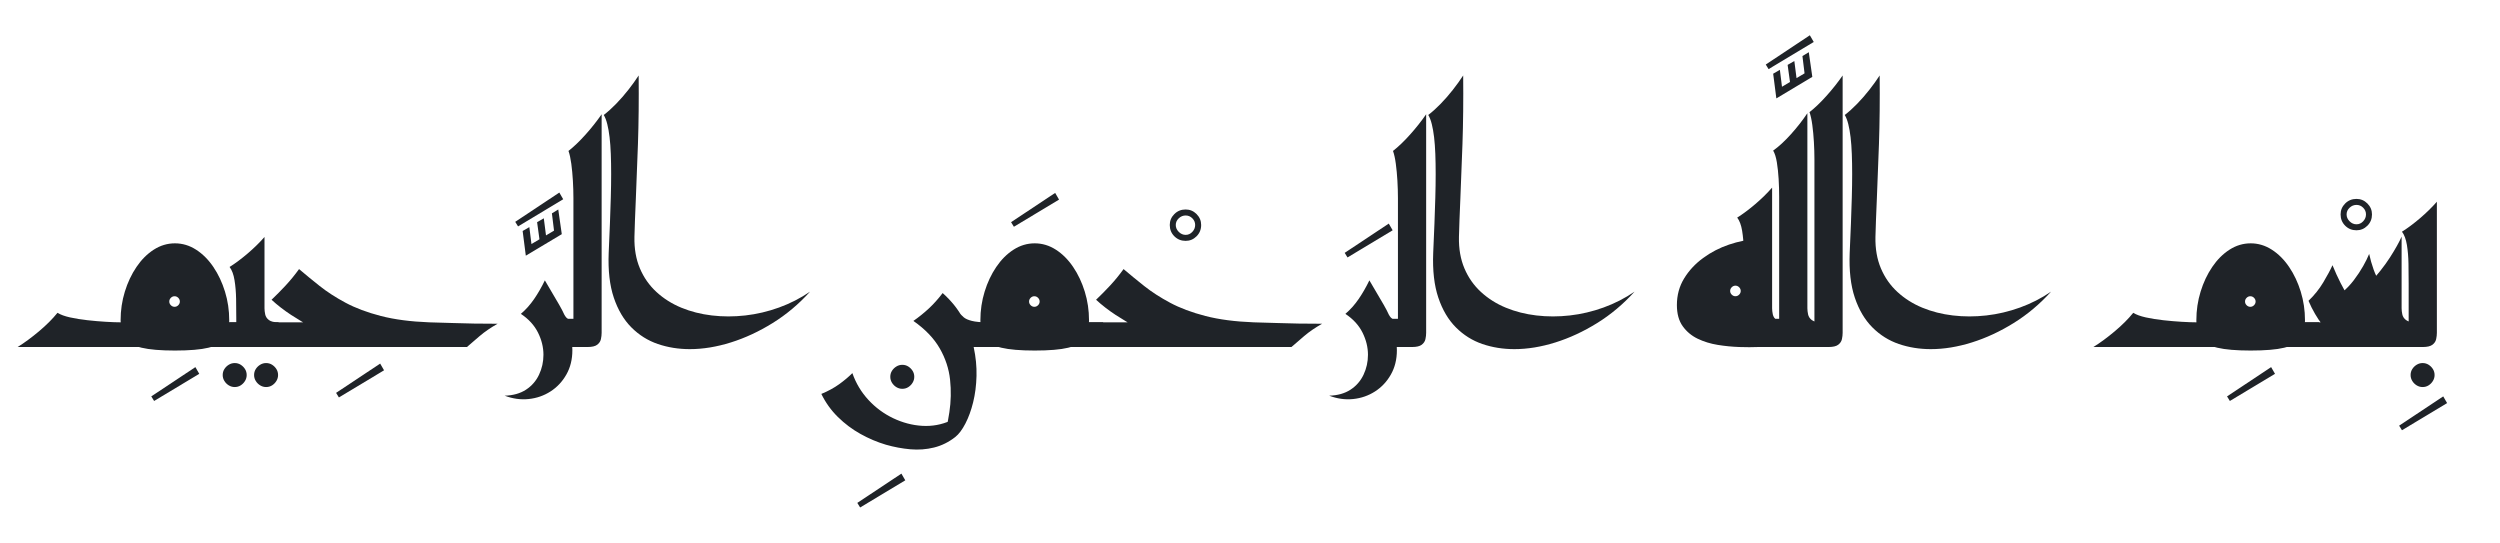
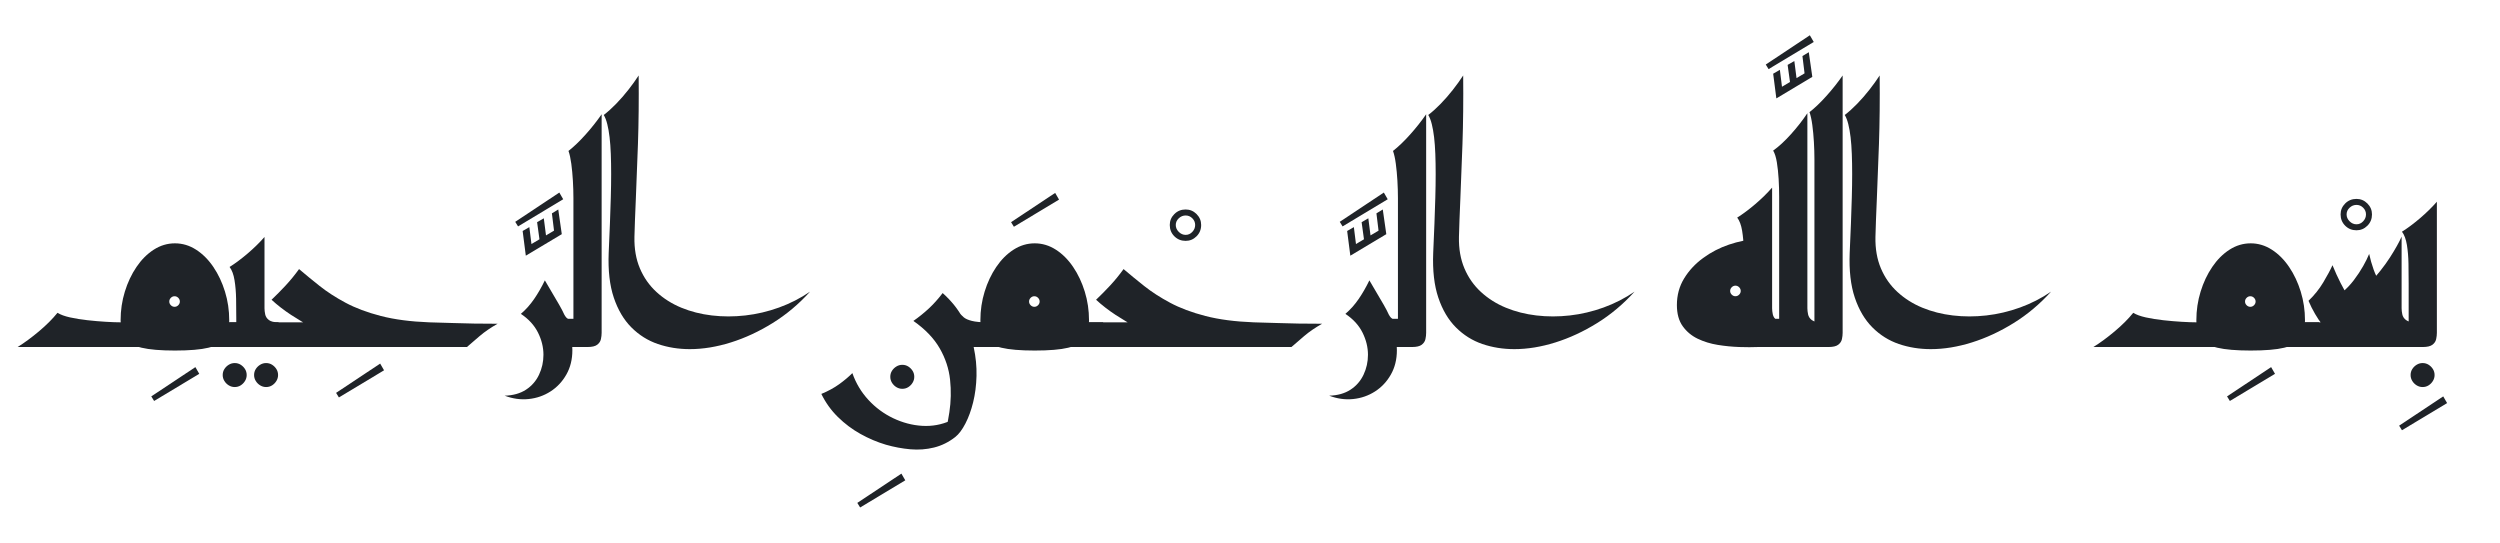
<svg xmlns="http://www.w3.org/2000/svg" width="7089" height="1539" preserveAspectRatio="xMinYMin slice" viewBox="-100 -455 7089 1539" version="1.1">
  <path d="M16,-223 l-8,13 l125,83 l11,-19 l-128,-77 Z" fill="#1F2328" transform="matrix(1,0,0,-1,321,459)" />
  <path d="M0,0 q29,18 60.5,44.5 q31.5,26.5 52.5,52.5 q13,-8 35.5,-13 q22.5,-5 49.5,-8 q27,-3 52.5,-4.5 q25.5,-1.5 42.5,-1.5 h347 v-70 h-640 Z M446,-10 q-61,0 -94.5,8 q-33.5,8 -46.5,26.5 q-13,18.5 -13,51.5 q0,42 12,81 q12,39 33,70 q21,31 49,49 q28,18 60,18 q32,0 60,-18 q28,-18 49,-49 q21,-31 33,-70 q12,-39 12,-81 q0,-33 -13,-51.5 q-13,-18.5 -46,-26.5 q-33,-8 -95,-8 Z M445,114 q6,0 10.5,4.5 q4.5,4.5 4.5,10.5 q0,6 -4.5,10.5 q-4.5,4.5 -10.5,4.5 q-6,0 -10.5,-4.5 q-4.5,-4.5 -4.5,-10.5 q0,-6 4.5,-10.5 q4.5,-4.5 10.5,-4.5 Z" fill="#1F2328" transform="matrix(1,0,0,-1,-50,529)" />
  <path d="M37.5,3.5 q-9,0 -16.75,4.75 q-7.75,4.75 -12.5,12.5 q-4.75,7.75 -4.75,16.75 q0,9.5 4.75,17 q4.75,7.5 12.5,12.25 q7.75,4.75 16.75,4.75 q9.5,0 17,-4.75 q7.5,-4.75 12.25,-12.25 q4.75,-7.5 4.75,-17 q0,-9 -4.75,-16.75 q-4.75,-7.75 -12.25,-12.5 q-7.5,-4.75 -17,-4.75 Z M126.5,3.5 q-9,0 -16.75,4.75 q-7.75,4.75 -12.5,12.5 q-4.75,7.75 -4.75,16.75 q0,9.5 4.75,17 q4.75,7.5 12.5,12.25 q7.75,4.75 16.75,4.75 q9.5,0 17,-4.75 q7.5,-4.75 12.25,-12.25 q4.75,-7.5 4.75,-17 q0,-9 -4.75,-16.75 q-4.75,-7.75 -12.25,-12.5 q-7.5,-4.75 -17,-4.75 Z" fill="#1F2328" transform="matrix(1,0,0,-1,528,646)" />
  <path d="M40,0 q-19,0 -27.5,6.5 q-8.5,6.5 -10.5,16 q-2,9.5 -2,17.5 v40 q0,28 -0.5,56.5 q-0.5,28.5 -4.5,53 q-4,24.5 -14,37.5 q24,15 51,38 q27,23 48,47 v-272 q0,-8 -2,-17.5 q-2,-9.5 -10.5,-16 q-8.5,-6.5 -27.5,-6.5 Z M-20,0 v70 h60 v-70 h-60 Z M0,0 v110 h80 q0,-8 2,-17.5 q2,-9.5 10.5,-16 q8.5,-6.5 27.5,-6.5 v-70 h-120 Z" fill="#1F2328" transform="matrix(1,0,0,-1,570,529)" />
  <path d="M16,-223 l-8,13 l125,83 l11,-19 l-128,-77 Z" fill="#1F2328" transform="matrix(1,0,0,-1,845,449)" />
  <path d="M-20,0 v70 h125 l10,-14 q-29,15 -59.5,35 q-30.5,20 -55.5,43 q20,19 40,40.5 q20,21.5 38,46.5 q27,-23 58.5,-48 q31.5,-25 73.5,-47.5 q42,-22.5 100,-37.5 q58,-15 137,-18 q38,-1 68,-2 q30,-1 59,-1.5 q29,-0.5 67,-0.5 q-30,-17 -51,-35 q-21,-18 -36,-31 h-574 Z" fill="#1F2328" transform="matrix(1,0,0,-1,670,529)" />
  <path d="M16,427 l-8,13 l125,83 l11,-19 l-128,-77 Z" fill="#1F2328" transform="matrix(1,0,0,-1,1353,614)" />
  <path d="M40,465 l64,38 l-6,49 l18,11 l10,-70 l-102,-61 l-9,70 l19,11 l6,-48 Z M84,468 l-20,1 l-8,58 l19,11 l9,-70 Z" fill="#1F2328" transform="matrix(1,0,0,-1,1367,702)" />
  <path d="M46,94 q21,18 37.5,42 q16.5,24 30.5,53 q23,-39 40.5,-69 q17.5,-30 27.5,-60.5 q10,-30.5 10,-68.5 q0,-39 -17,-69 q-17,-30 -45,-48 q-28,-18 -62,-21.5 q-34,-3.5 -68,9.5 q36,1 60.5,17 q24.5,16 37,42.5 q12.5,26.5 12.5,56.5 q0,32 -15.5,63 q-15.5,31 -48.5,53 Z M133,0 v98 h33 q2,-5 6.5,-11.5 q4.5,-6.5 14.5,-11.5 q10,-5 28,-5 v-70 h-82 Z" fill="#1F2328" transform="matrix(1,0,0,-1,1331,529)" />
  <path d="M40,0 q-20,0 -28.5,6.5 q-8.5,6.5 -10,16 q-1.5,9.5 -1.5,17.5 v342 q0,16 0,40 q0,24 -1.5,49.5 q-1.5,25.5 -4.5,48 q-3,22.5 -8,36.5 q23,18 48.5,46.5 q25.5,28.5 45.5,57.5 v-620 q0,-8 -2,-17.5 q-2,-9.5 -10.5,-16 q-8.5,-6.5 -27.5,-6.5 Z M-20,0 v80 h60 v-80 h-60 Z" fill="#1F2328" transform="matrix(1,0,0,-1,1526,529)" />
  <path d="M230,-6 q-48,0 -90.5,14.5 q-42.5,14.5 -75,47 q-32.5,32.5 -50,84.5 q-17.5,52 -14.5,127 q2,43 3.5,82.5 q1.5,39.5 2.5,75 q1,35.5 1,66 q0,30.5 -1,57 q-1,26.5 -3.5,47.5 q-2.5,21 -6.5,37 q-4,16 -10,26 q17,13 35,31.5 q18,18.5 34.5,39.5 q16.5,21 29.5,41 q1,-105 -2,-193.5 q-3,-88.5 -6,-156 q-3,-67.5 -4,-108.5 q-1,-50 15.5,-89 q16.5,-39 47,-67 q30.5,-28 70.5,-44.5 q40,-16.5 86.5,-22 q46.5,-5.5 95,0 q48.5,5.5 95.5,22.5 q47,17 88,45 q-48,-53 -106,-89 q-58,-36 -118.5,-55 q-60.5,-19 -116.5,-19 Z" fill="#1F2328" transform="matrix(1,0,0,-1,1626,529)" />
  <path d="" fill="#1F2328" transform="matrix(1,0,0,-1,2217,529)" />
  <path d="M16,-223 l-8,13 l125,83 l11,-19 l-128,-77 Z" fill="#1F2328" transform="matrix(1,0,0,-1,2323,761)" />
  <path d="M37.5,3.5 q-9,0 -16.75,4.75 q-7.75,4.75 -12.5,12.5 q-4.75,7.75 -4.75,16.75 q0,9.5 4.75,17 q4.75,7.5 12.5,12.25 q7.75,4.75 16.75,4.75 q9.5,0 17,-4.75 q7.5,-4.75 12.25,-12.25 q4.75,-7.5 4.75,-17 q0,-9 -4.75,-16.75 q-4.75,-7.75 -12.25,-12.5 q-7.5,-4.75 -17,-4.75 Z" fill="#1F2328" transform="matrix(1,0,0,-1,2421,651)" />
  <path d="M256,153 q37,-33 58,-72.5 q21,-39.5 30,-81 q9,-41.5 8,-81.5 q-1,-40 -9.5,-74.5 q-8.5,-34.5 -22,-60.5 q-13.5,-26 -28.5,-38 q-28,-22 -60.5,-30 q-32.5,-8 -67,-5 q-34.5,3 -69.5,13 q-37,11 -72,30.5 q-35,19.5 -64,48 q-29,28.5 -47,65.5 q29,12 50.5,27.5 q21.5,15.5 37.5,31.5 q15,-43 45.5,-76 q30.5,-33 70.5,-52 q40,-19 82,-21.5 q42,-2.5 80,14.5 l-22,-63 q12,41 19,87 q7,46 2,92.5 q-5,46.5 -29.5,89 q-24.5,42.5 -74.5,77.5 q23,16 43.5,35 q20.5,19 39.5,44 Z M271,0 v98 h32 q5,-7 12.5,-13.5 q7.5,-6.5 23.5,-10.5 q16,-4 44,-4 v-70 h-112 Z" fill="#1F2328" transform="matrix(1,0,0,-1,2317,529)" />
  <path d="M16,427 l-8,13 l125,83 l11,-19 l-128,-77 Z" fill="#1F2328" transform="matrix(1,0,0,-1,2759,615)" />
  <path d="M0,70 h348 v-70 h-348 v70 Z M154,-10 q-61,0 -94.5,8 q-33.5,8 -46.5,26.5 q-13,18.5 -13,51.5 q0,42 12,81 q12,39 33,70 q21,31 49,49 q28,18 60,18 q32,0 60,-18 q28,-18 49,-49 q21,-31 33,-70 q12,-39 12,-81 q0,-33 -13,-51.5 q-13,-18.5 -46,-26.5 q-33,-8 -95,-8 Z M153,114 q6,0 10.5,4.5 q4.5,4.5 4.5,10.5 q0,6 -4.5,10.5 q-4.5,4.5 -10.5,4.5 q-6,0 -10.5,-4.5 q-4.5,-4.5 -4.5,-10.5 q0,-6 4.5,-10.5 q4.5,-4.5 10.5,-4.5 Z" fill="#1F2328" transform="matrix(1,0,0,-1,2680,529)" />
  <path d="M50,461 q-19,0 -32,13 q-13,13 -13,32 q0,18 13,31 q13,13 32,13 q18,0 31,-13 q13,-13 13,-31 q0,-19 -13,-32 q-13,-13 -31,-13 Z M50,478 q11,0 19,8.5 q8,8.5 8,19.5 q0,11 -8,19 q-8,8 -19,8 q-11,0 -19.5,-8 q-8.5,-8 -8.5,-19 q0,-11 8.5,-19.5 q8.5,-8.5 19.5,-8.5 Z" fill="#1F2328" transform="matrix(1,0,0,-1,3212,689)" />
  <path d="M-20,0 v70 h125 l10,-14 q-29,15 -59.5,35 q-30.5,20 -55.5,43 q20,19 40,40.5 q20,21.5 38,46.5 q27,-23 58.5,-48 q31.5,-25 73.5,-47.5 q42,-22.5 100,-37.5 q58,-15 137,-18 q38,-1 68,-2 q30,-1 59,-1.5 q29,-0.5 67,-0.5 q-30,-17 -51,-35 q-21,-18 -36,-31 h-574 Z" fill="#1F2328" transform="matrix(1,0,0,-1,3008,529)" />
-   <path d="M16,427 l-8,13 l125,83 l11,-19 l-128,-77 Z" fill="#1F2328" transform="matrix(1,0,0,-1,3705,702)" />
+   <path d="M16,427 l-8,13 l125,83 l11,-19 l-128,-77 Z" fill="#1F2328" transform="matrix(1,0,0,-1,3691,614)" />
+   <path d="M40,465 l64,38 l-6,49 l18,11 l10,-70 l-102,-61 l-9,70 l19,11 l6,-48 Z M84,468 l-20,1 l-8,58 l19,11 l9,-70 Z" fill="#1F2328" transform="matrix(1,0,0,-1,3705,702)" />
  <path d="M46,94 q21,18 37.5,42 q16.5,24 30.5,53 q23,-39 40.5,-69 q17.5,-30 27.5,-60.5 q10,-30.5 10,-68.5 q0,-39 -17,-69 q-17,-30 -45,-48 q-28,-18 -62,-21.5 q-34,-3.5 -68,9.5 q36,1 60.5,17 q24.5,16 37,42.5 q12.5,26.5 12.5,56.5 q0,32 -15.5,63 q-15.5,31 -48.5,53 Z M133,0 v98 h33 q2,-5 6.5,-11.5 q4.5,-6.5 14.5,-11.5 q10,-5 28,-5 v-70 h-82 Z" fill="#1F2328" transform="matrix(1,0,0,-1,3669,529)" />
  <path d="M40,0 q-20,0 -28.5,6.5 q-8.5,6.5 -10,16 q-1.5,9.5 -1.5,17.5 v342 q0,16 0,40 q0,24 -1.5,49.5 q-1.5,25.5 -4.5,48 q-3,22.5 -8,36.5 q23,18 48.5,46.5 q25.5,28.5 45.5,57.5 v-620 q0,-8 -2,-17.5 q-2,-9.5 -10.5,-16 q-8.5,-6.5 -27.5,-6.5 Z M-20,0 v80 h60 v-80 h-60 Z" fill="#1F2328" transform="matrix(1,0,0,-1,3864,529)" />
  <path d="M230,-6 q-48,0 -90.5,14.5 q-42.5,14.5 -75,47 q-32.5,32.5 -50,84.5 q-17.5,52 -14.5,127 q2,43 3.5,82.5 q1.5,39.5 2.5,75 q1,35.5 1,66 q0,30.5 -1,57 q-1,26.5 -3.5,47.5 q-2.5,21 -6.5,37 q-4,16 -10,26 q17,13 35,31.5 q18,18.5 34.5,39.5 q16.5,21 29.5,41 q1,-105 -2,-193.5 q-3,-88.5 -6,-156 q-3,-67.5 -4,-108.5 q-1,-50 15.5,-89 q16.5,-39 47,-67 q30.5,-28 70.5,-44.5 q40,-16.5 86.5,-22 q46.5,-5.5 95,0 q48.5,5.5 95.5,22.5 q47,17 88,45 q-48,-53 -106,-89 q-58,-36 -118.5,-55 q-60.5,-19 -116.5,-19 Z" fill="#1F2328" transform="matrix(1,0,0,-1,3964,529)" />
  <path d="" fill="#1F2328" transform="matrix(1,0,0,-1,4555,529)" />
  <path d="M230,0 q-23,-1 -53,0 q-30,1 -61,6 q-31,5 -57,17.5 q-26,12.5 -42.5,35.5 q-16.5,23 -16.5,60 q0,42 20.5,75.5 q20.5,33.5 54,58 q33.5,24.5 73.5,38 q40,13.5 78,15.5 l-36,-86 q0,27 -0.5,56 q-0.5,29 -4.5,53.5 q-4,24.5 -14,37.5 q24,15 51,38 q27,23 48,47 v-412 q0,-8 -2,-17.5 q-2,-9.5 -10.5,-15.5 q-8.5,-6 -27.5,-7 Z M166,144 q6,0 10.5,4.5 q4.5,4.5 4.5,10.5 q0,6 -4.5,10.5 q-4.5,4.5 -10.5,4.5 q-6,0 -10.5,-4.5 q-4.5,-4.5 -4.5,-10.5 q0,-6 4.5,-10.5 q4.5,-4.5 10.5,-4.5 Z M190,0 v110 h80 q0,-8 2,-17.5 q2,-9.5 10.5,-16 q8.5,-6.5 27.5,-6.5 v-70 h-120 Z" fill="#1F2328" transform="matrix(1,0,0,-1,4655,529)" />
  <path d="M16,427 l-8,13 l125,83 l11,-19 l-128,-77 Z" fill="#1F2328" transform="matrix(1,0,0,-1,4899,168)" />
  <path d="M40,465 l64,38 l-6,49 l18,11 l10,-70 l-102,-61 l-9,70 l19,11 l6,-48 Z M84,468 l-20,1 l-8,58 l19,11 l9,-70 Z" fill="#1F2328" transform="matrix(1,0,0,-1,4913,256)" />
  <path d="M40,0 q-20,0 -28.5,6.5 q-8.5,6.5 -10,16 q-1.5,9.5 -1.5,17.5 v345 q0,17 0,41.5 q0,24.5 -1.5,50 q-1.5,25.5 -5,47 q-3.5,21.5 -10.5,33.5 q24,17 50.5,46.5 q26.5,29.5 46.5,59.5 v-623 q0,-8 -2,-17.5 q-2,-9.5 -10.5,-16 q-8.5,-6.5 -27.5,-6.5 Z M-20,0 v80 h60 v-80 h-60 Z M0,0 v110 h80 q0,-8 2,-17.5 q2,-9.5 10.5,-16 q8.5,-6.5 27.5,-6.5 v-70 h-120 Z" fill="#1F2328" transform="matrix(1,0,0,-1,4945,529)" />
  <path d="M40,0 q-20,0 -28.5,6.5 q-8.5,6.5 -10,16 q-1.5,9.5 -1.5,17.5 v452 q0,16 0,40 q0,24 -1.5,49.5 q-1.5,25.5 -4.5,48 q-3,22.5 -8,36.5 q23,18 48.5,46.5 q25.5,28.5 45.5,57.5 v-730 q0,-8 -2,-17.5 q-2,-9.5 -10.5,-16 q-8.5,-6.5 -27.5,-6.5 Z M-20,0 v70 h60 v-70 h-60 Z" fill="#1F2328" transform="matrix(1,0,0,-1,5045,529)" />
  <path d="M230,-6 q-48,0 -90.5,14.5 q-42.5,14.5 -75,47 q-32.5,32.5 -50,84.5 q-17.5,52 -14.5,127 q2,43 3.5,82.5 q1.5,39.5 2.5,75 q1,35.5 1,66 q0,30.5 -1,57 q-1,26.5 -3.5,47.5 q-2.5,21 -6.5,37 q-4,16 -10,26 q17,13 35,31.5 q18,18.5 34.5,39.5 q16.5,21 29.5,41 q1,-105 -2,-193.5 q-3,-88.5 -6,-156 q-3,-67.5 -4,-108.5 q-1,-50 15.5,-89 q16.5,-39 47,-67 q30.5,-28 70.5,-44.5 q40,-16.5 86.5,-22 q46.5,-5.5 95,0 q48.5,5.5 95.5,22.5 q47,17 88,45 q-48,-53 -106,-89 q-58,-36 -118.5,-55 q-60.5,-19 -116.5,-19 Z" fill="#1F2328" transform="matrix(1,0,0,-1,5145,529)" />
  <path d="" fill="#1F2328" transform="matrix(1,0,0,-1,5736,529)" />
  <path d="M16,-223 l-8,13 l125,83 l11,-19 l-128,-77 Z" fill="#1F2328" transform="matrix(1,0,0,-1,6207,459)" />
  <path d="M0,0 q29,18 60.5,44.5 q31.5,26.5 52.5,52.5 q13,-8 35.5,-13 q22.5,-5 49.5,-8 q27,-3 52.5,-4.5 q25.5,-1.5 42.5,-1.5 h347 v-70 h-640 Z M446,-10 q-61,0 -94.5,8 q-33.5,8 -46.5,26.5 q-13,18.5 -13,51.5 q0,42 12,81 q12,39 33,70 q21,31 49,49 q28,18 60,18 q32,0 60,-18 q28,-18 49,-49 q21,-31 33,-70 q12,-39 12,-81 q0,-33 -13,-51.5 q-13,-18.5 -46,-26.5 q-33,-8 -95,-8 Z M445,114 q6,0 10.5,4.5 q4.5,4.5 4.5,10.5 q0,6 -4.5,10.5 q-4.5,4.5 -10.5,4.5 q-6,0 -10.5,-4.5 q-4.5,-4.5 -4.5,-10.5 q0,-6 4.5,-10.5 q4.5,-4.5 10.5,-4.5 Z" fill="#1F2328" transform="matrix(1,0,0,-1,5836,529)" />
  <path d="M50,461 q-19,0 -32,13 q-13,13 -13,32 q0,18 13,31 q13,13 32,13 q18,0 31,-13 q13,-13 13,-31 q0,-19 -13,-32 q-13,-13 -31,-13 Z M50,478 q11,0 19,8.5 q8,8.5 8,19.5 q0,11 -8,19 q-8,8 -19,8 q-11,0 -19.5,-8 q-8.5,-8 -8.5,-19 q0,-11 8.5,-19.5 q8.5,-8.5 19.5,-8.5 Z" fill="#1F2328" transform="matrix(1,0,0,-1,6532,659)" />
  <path d="M58,232 q11,-27 23,-50.5 q12,-23.5 26,-46.5 l-24,18 q20,16 35.5,36.5 q15.5,20.5 26.5,40 q11,19.5 17,34.5 q5,-23 12.5,-44 q7.5,-21 17.5,-36 l-33,-8 q39,42 62,78 q23,36 33,59 v-255 l-21,12 h61 v-70 h-314 v70 h47 l1,-5 q-9,11 -19.5,29 q-10.5,18 -18.5,37 q25,24 42,52.5 q17,28.5 26,48.5 Z M174,0 v110 h80 q0,-8 2,-17.5 q2,-9.5 10.5,-16 q8.5,-6.5 27.5,-6.5 v-70 h-120 Z" fill="#1F2328" transform="matrix(1,0,0,-1,6456,529)" />
  <path d="M16,-223 l-8,13 l125,83 l11,-19 l-128,-77 Z" fill="#1F2328" transform="matrix(1,0,0,-1,6695,542)" />
  <path d="M37.5,3.5 q-9,0 -16.75,4.75 q-7.75,4.75 -12.5,12.5 q-4.75,7.75 -4.75,16.75 q0,9.5 4.75,17 q4.75,7.5 12.5,12.25 q7.75,4.75 16.75,4.75 q9.5,0 17,-4.75 q7.5,-4.75 12.25,-12.25 q4.75,-7.5 4.75,-17 q0,-9 -4.75,-16.75 q-4.75,-7.75 -12.25,-12.5 q-7.5,-4.75 -17,-4.75 Z" fill="#1F2328" transform="matrix(1,0,0,-1,6732,646)" />
  <path d="M-20,0 v70 h60 v-70 h-60 Z M40,0 q-19,0 -27.5,6.5 q-8.5,6.5 -10.5,16 q-2,9.5 -2,17.5 v140 q0,27 -0.5,56 q-0.5,29 -4.5,53.5 q-4,24.5 -14,37.5 q24,15 51,38 q27,23 48,47 v-372 q0,-8 -2,-17.5 q-2,-9.5 -10.5,-16 q-8.5,-6.5 -27.5,-6.5 Z" fill="#1F2328" transform="matrix(1,0,0,-1,6730,529)" />
  <style>
@media (prefers-color-scheme: dark) {
path[fill="#1F2328"] {
 fill: #D1D7E0;
 }
}
</style>
</svg>
